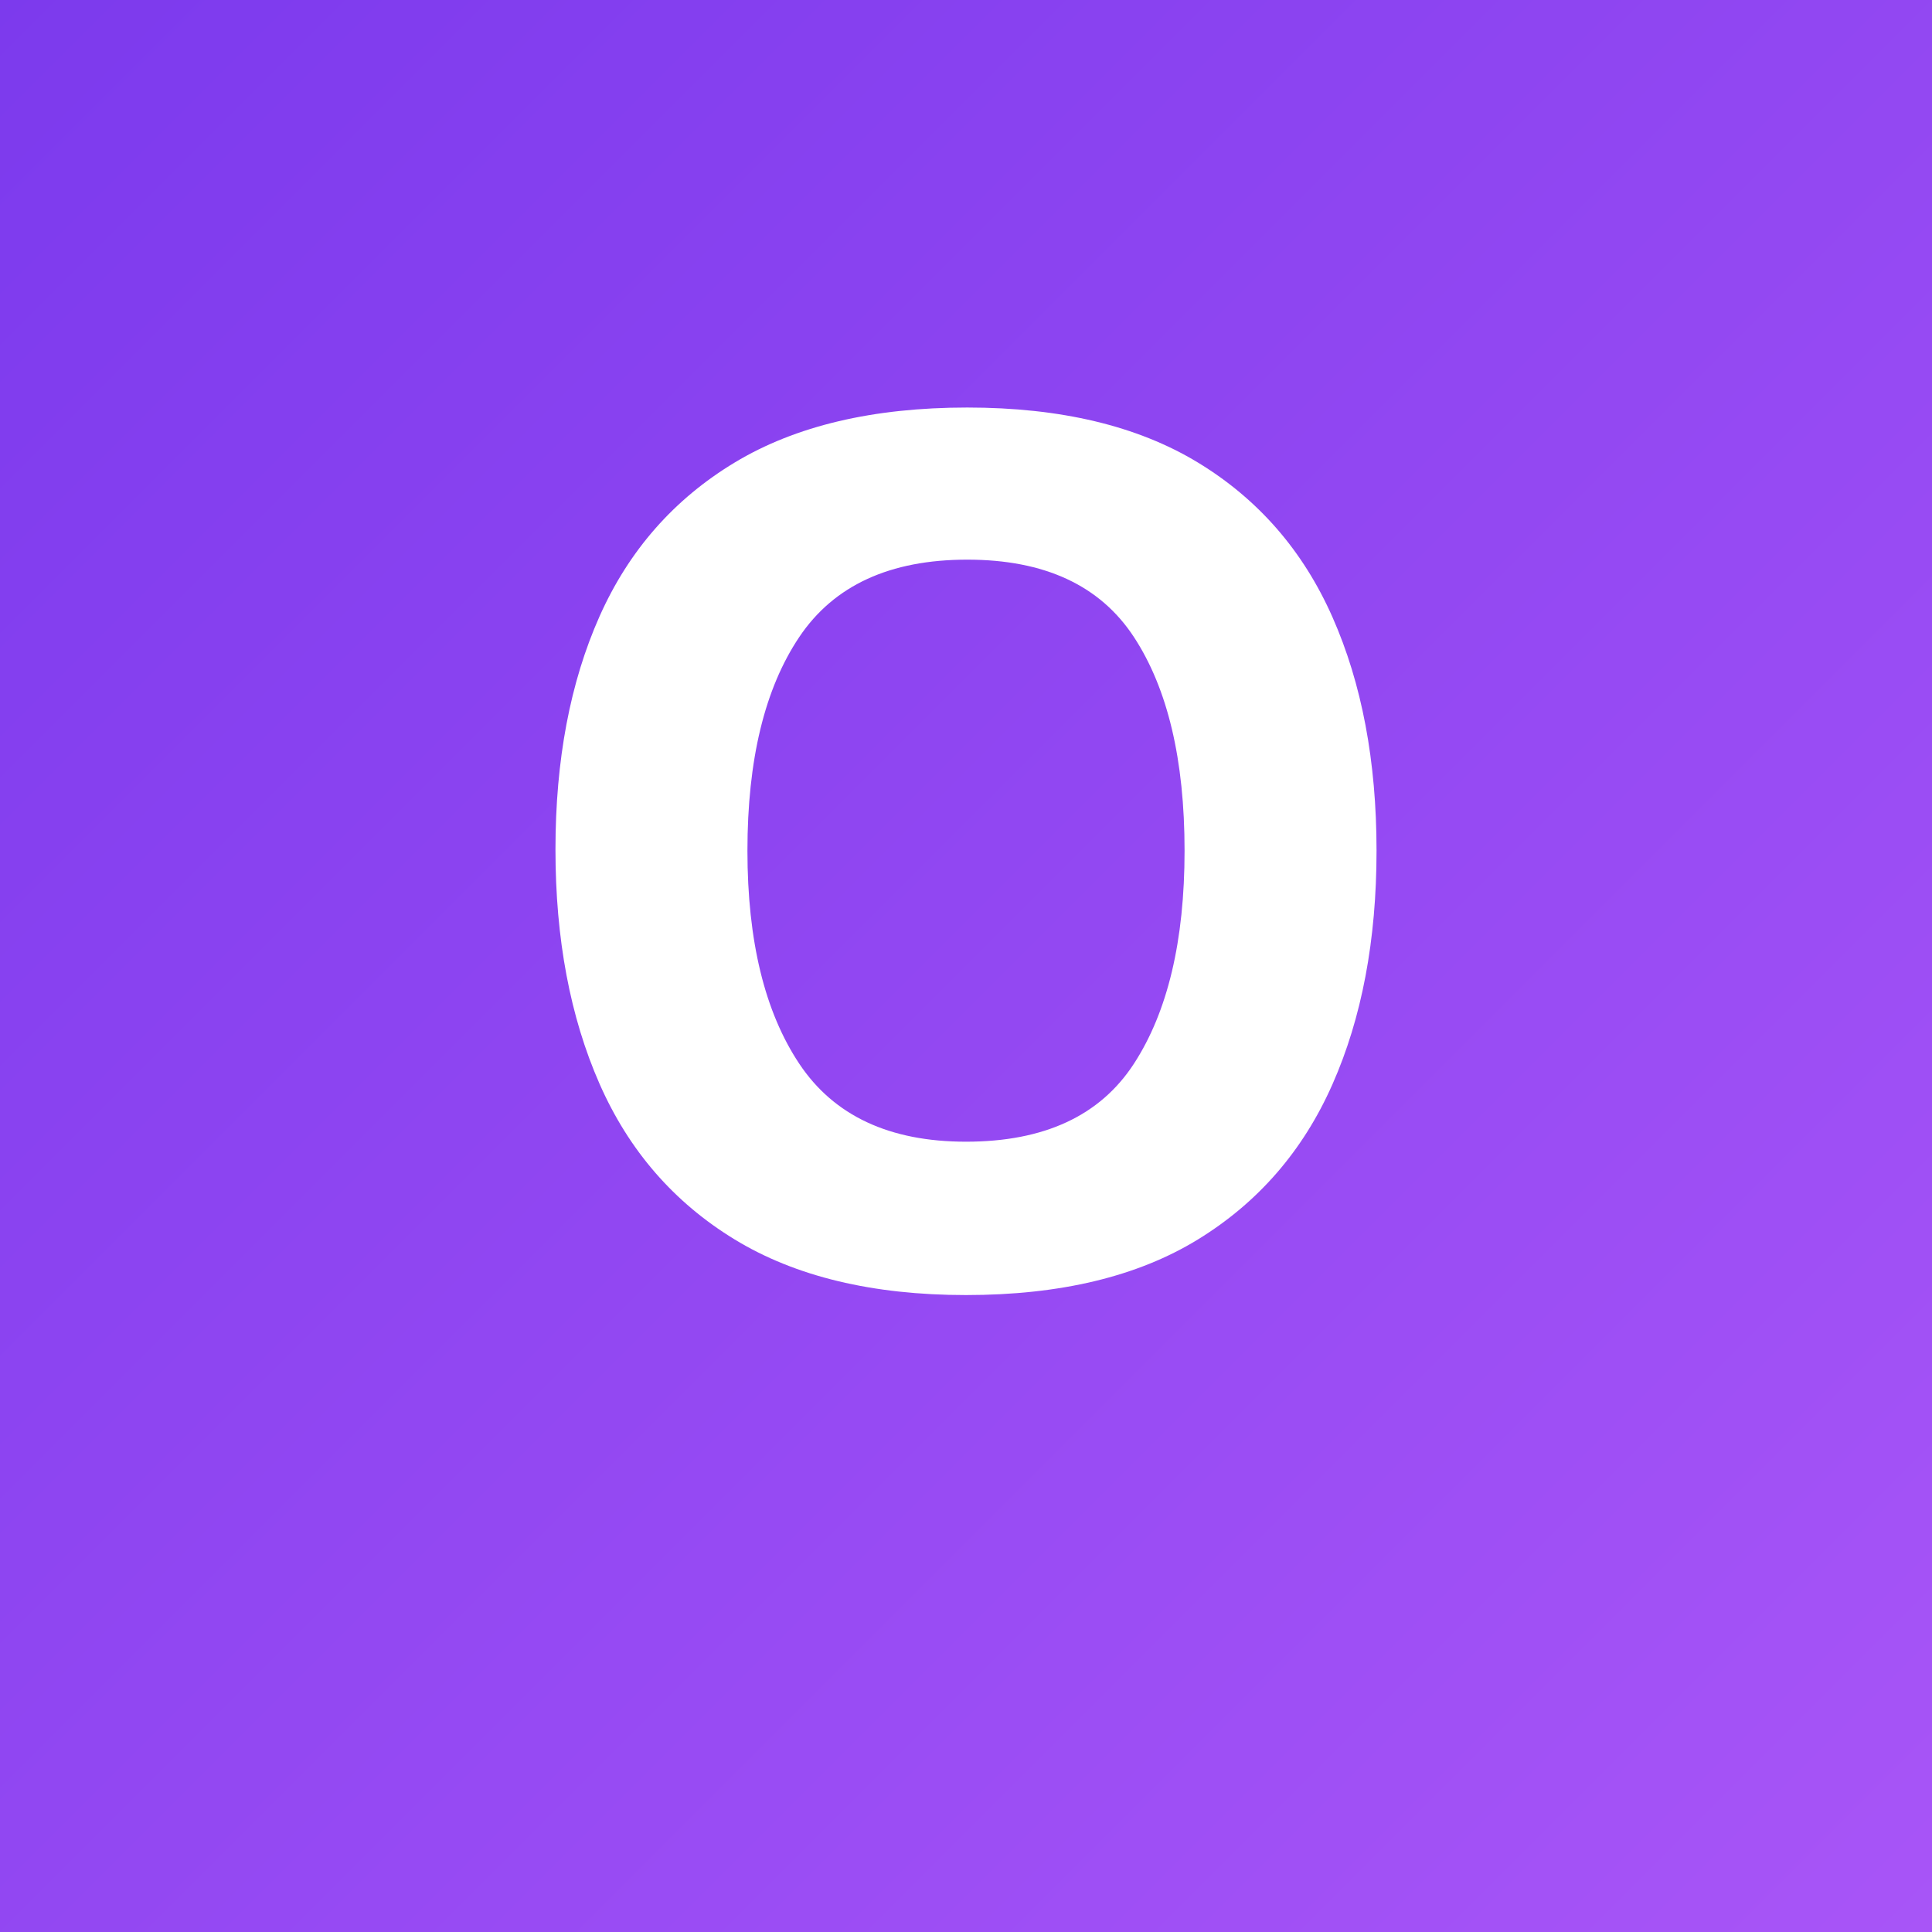
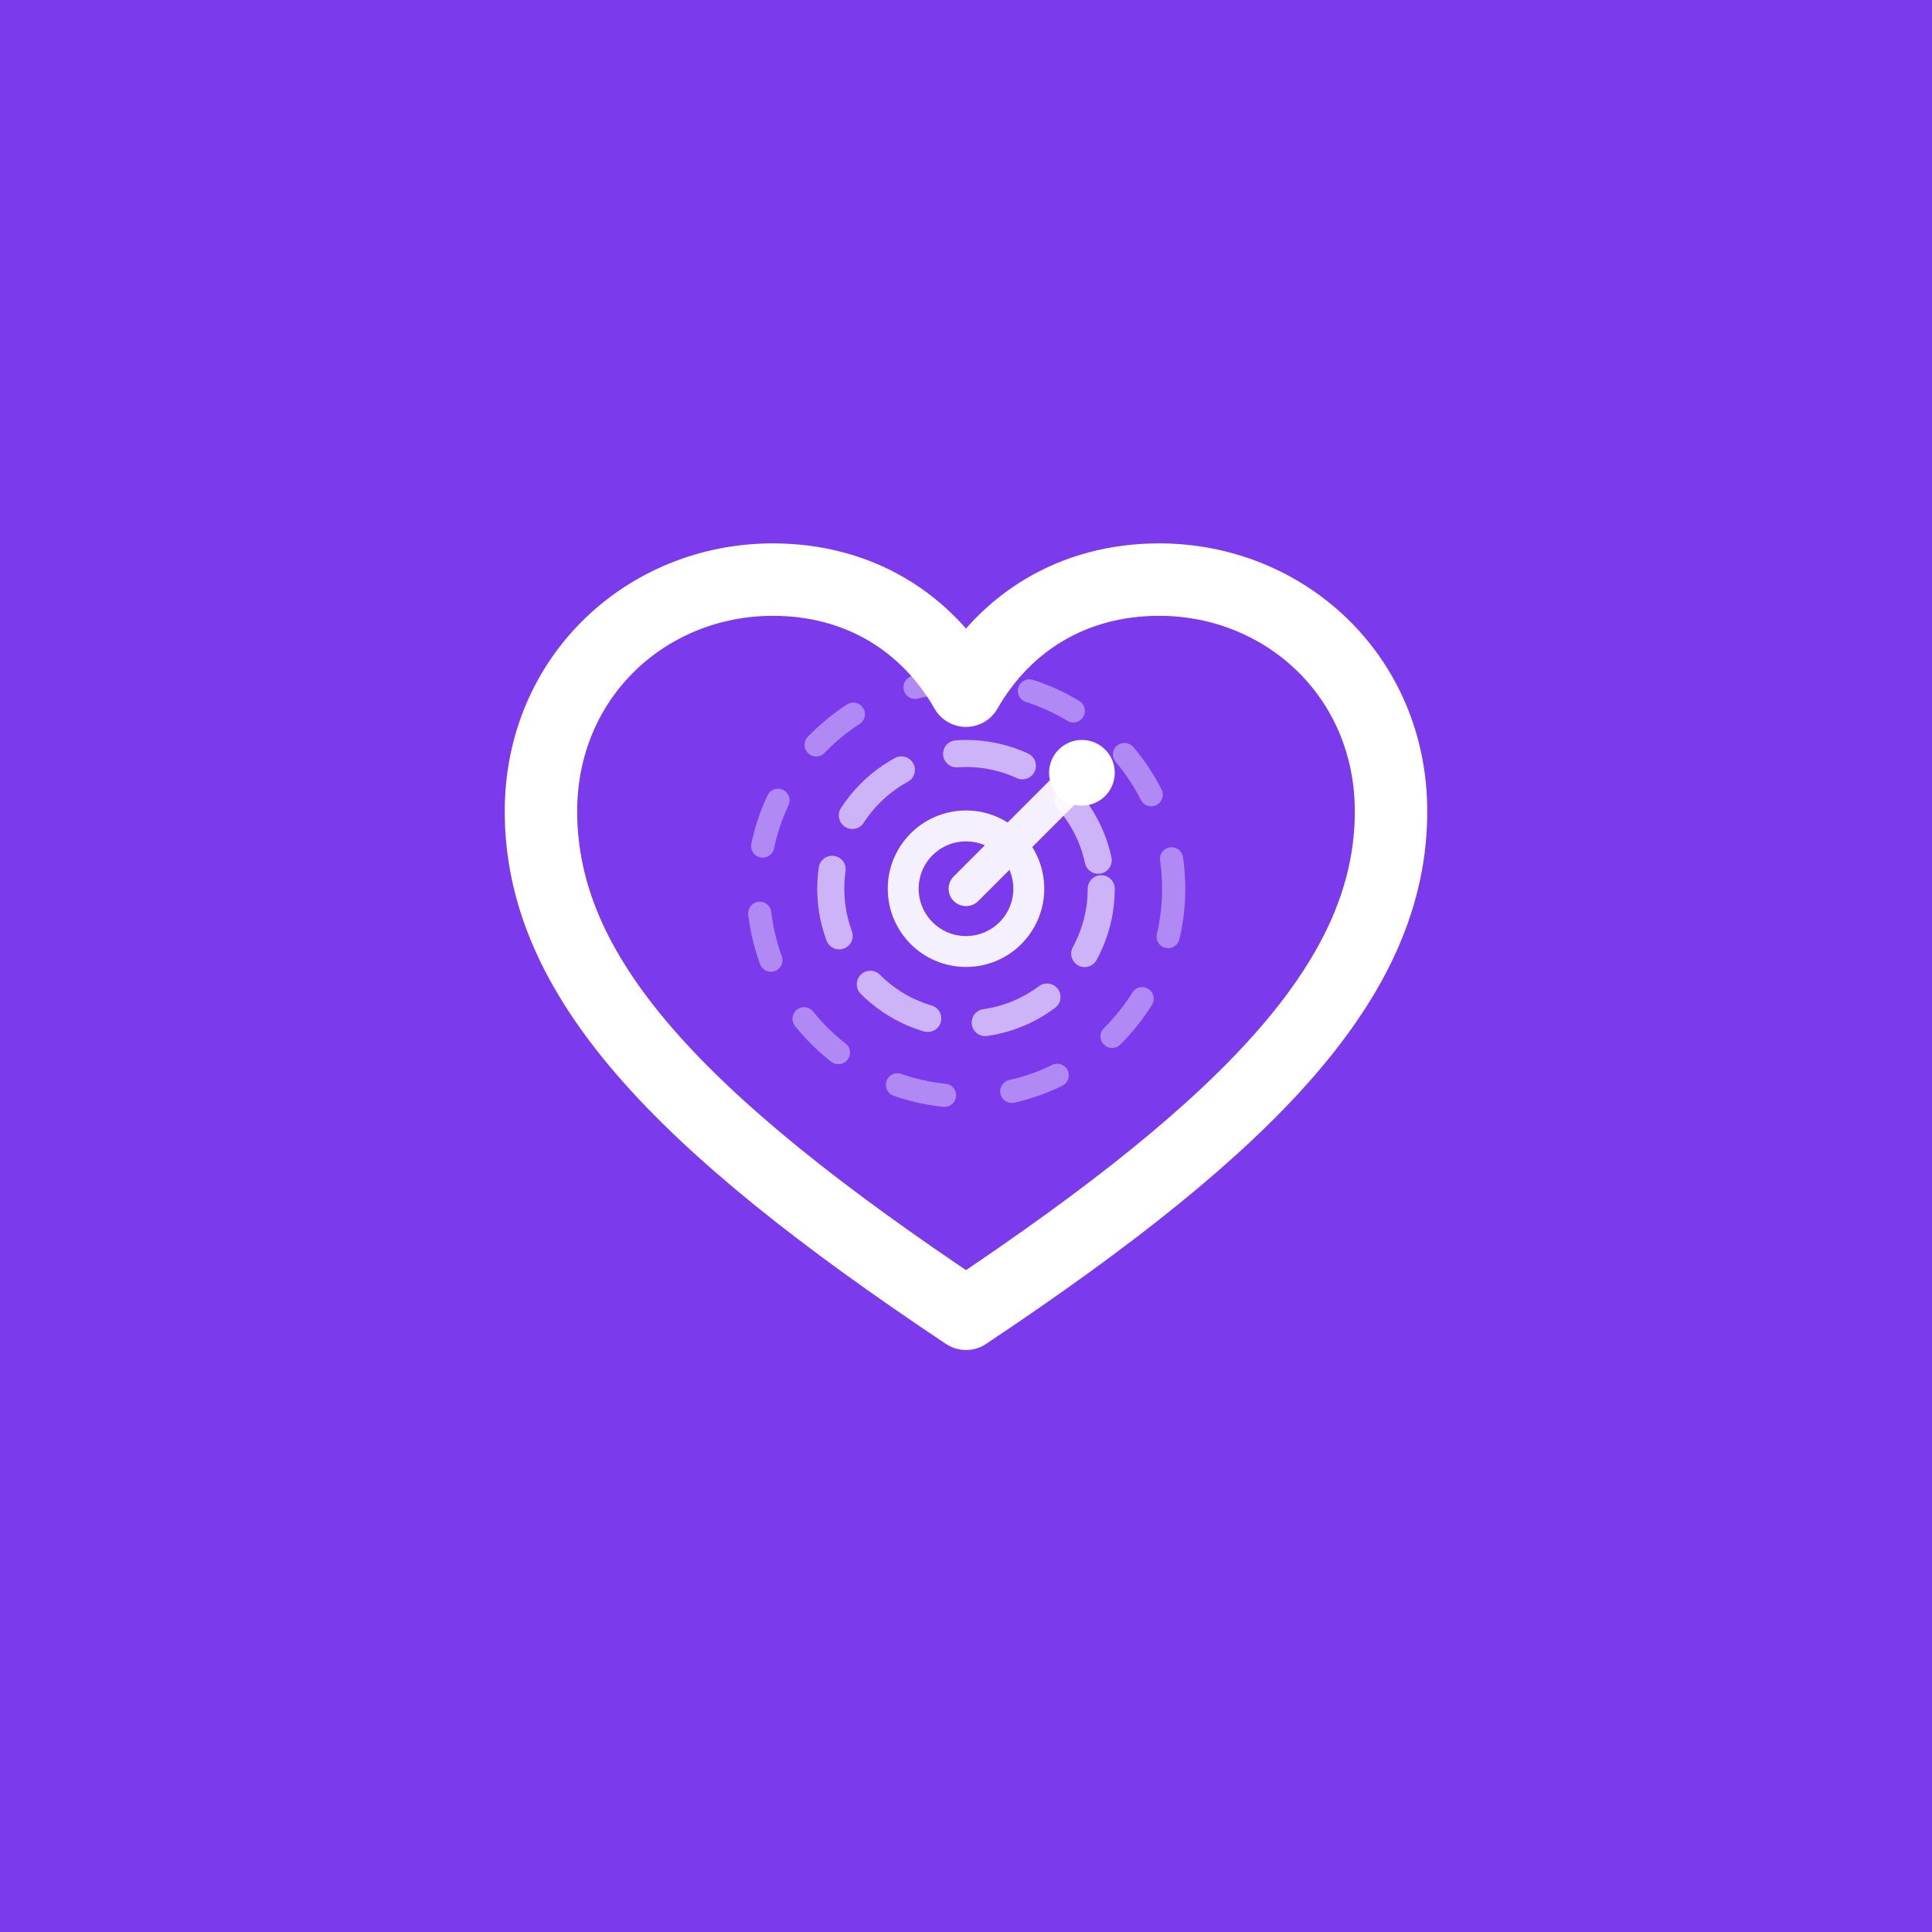
- <svg xmlns="http://www.w3.org/2000/svg" width="512" height="512" viewBox="0 0 512 512">
-   <defs>
-     <linearGradient id="g" x1="0%" y1="0%" x2="100%" y2="100%">
-       <stop offset="0%" stop-color="#7C3AED" />
-       <stop offset="100%" stop-color="#A855F7" />
-     </linearGradient>
-   </defs>
-   <rect width="512" height="512" fill="url(#g)" />
-   <text x="256" y="340" text-anchor="middle" font-family="system-ui,sans-serif" font-size="320" font-weight="700" fill="white">O</text>
+ <svg xmlns="http://www.w3.org/2000/svg" viewBox="0 0 100 100" width="100" height="100">
+   <rect width="100" height="100" rx="0" fill="#7C3AED" />
+   <g transform="translate(25 25) scale(0.5)">
+     <g fill="none" stroke="#FFFFFF" stroke-linecap="round" stroke-linejoin="round">
+       <path d="M50 86 C20 66 6 51 6 34 C6 20 17 10 30 10 C39 10 46 14.5 50 21.5 C54 14.5 61 10 70 10 C83 10 94 20 94 34 C94 51 80 66 50 86 Z" stroke-width="7.5" />
+       <g stroke-width="3.2" opacity="0.92">
+         <circle cx="50" cy="42" r="6.5" />
+         <path d="M50 42 L62 30" stroke-width="3.6" />
+       </g>
+       <g stroke-width="2.8" opacity="0.62" stroke-dasharray="7 6">
+         <circle cx="50" cy="42" r="14" />
+       </g>
+       <g stroke-width="2.4" opacity="0.4" stroke-dasharray="5 7">
+         <circle cx="50" cy="42" r="21.5" />
+       </g>
+       <circle cx="62" cy="30" r="3.4" fill="#FFFFFF" stroke="none" />
+     </g>
+   </g>
</svg>
